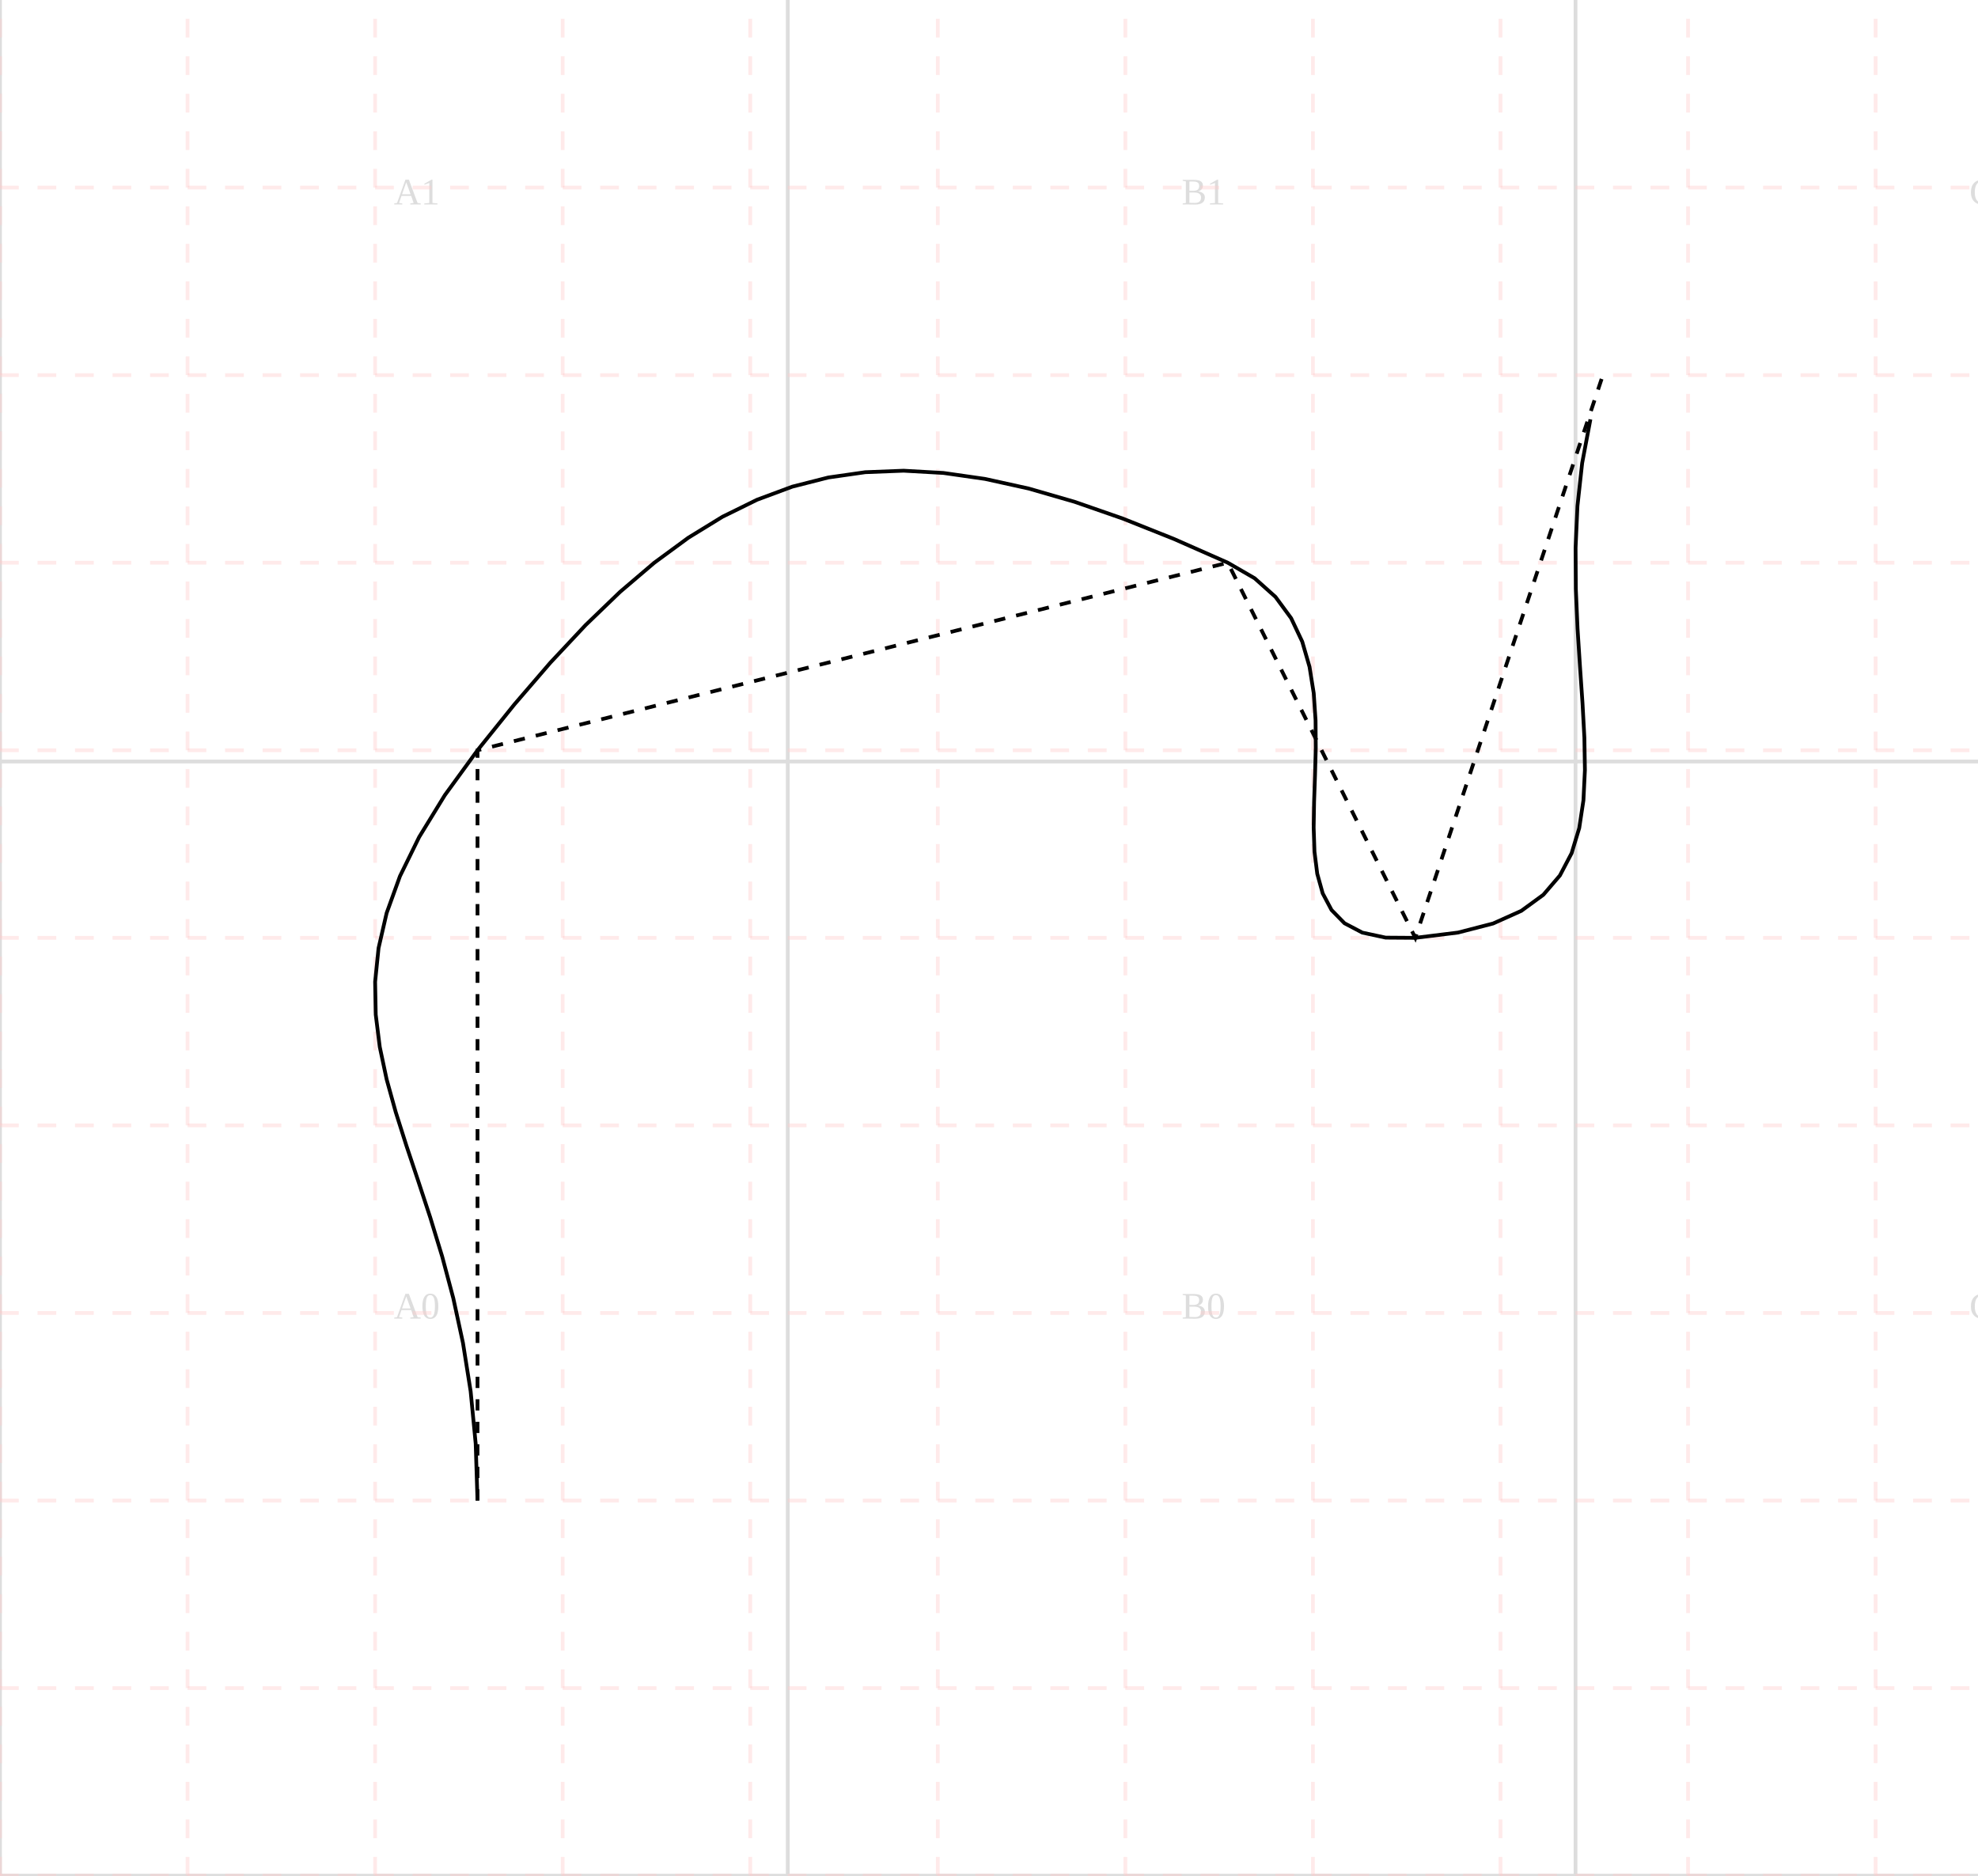
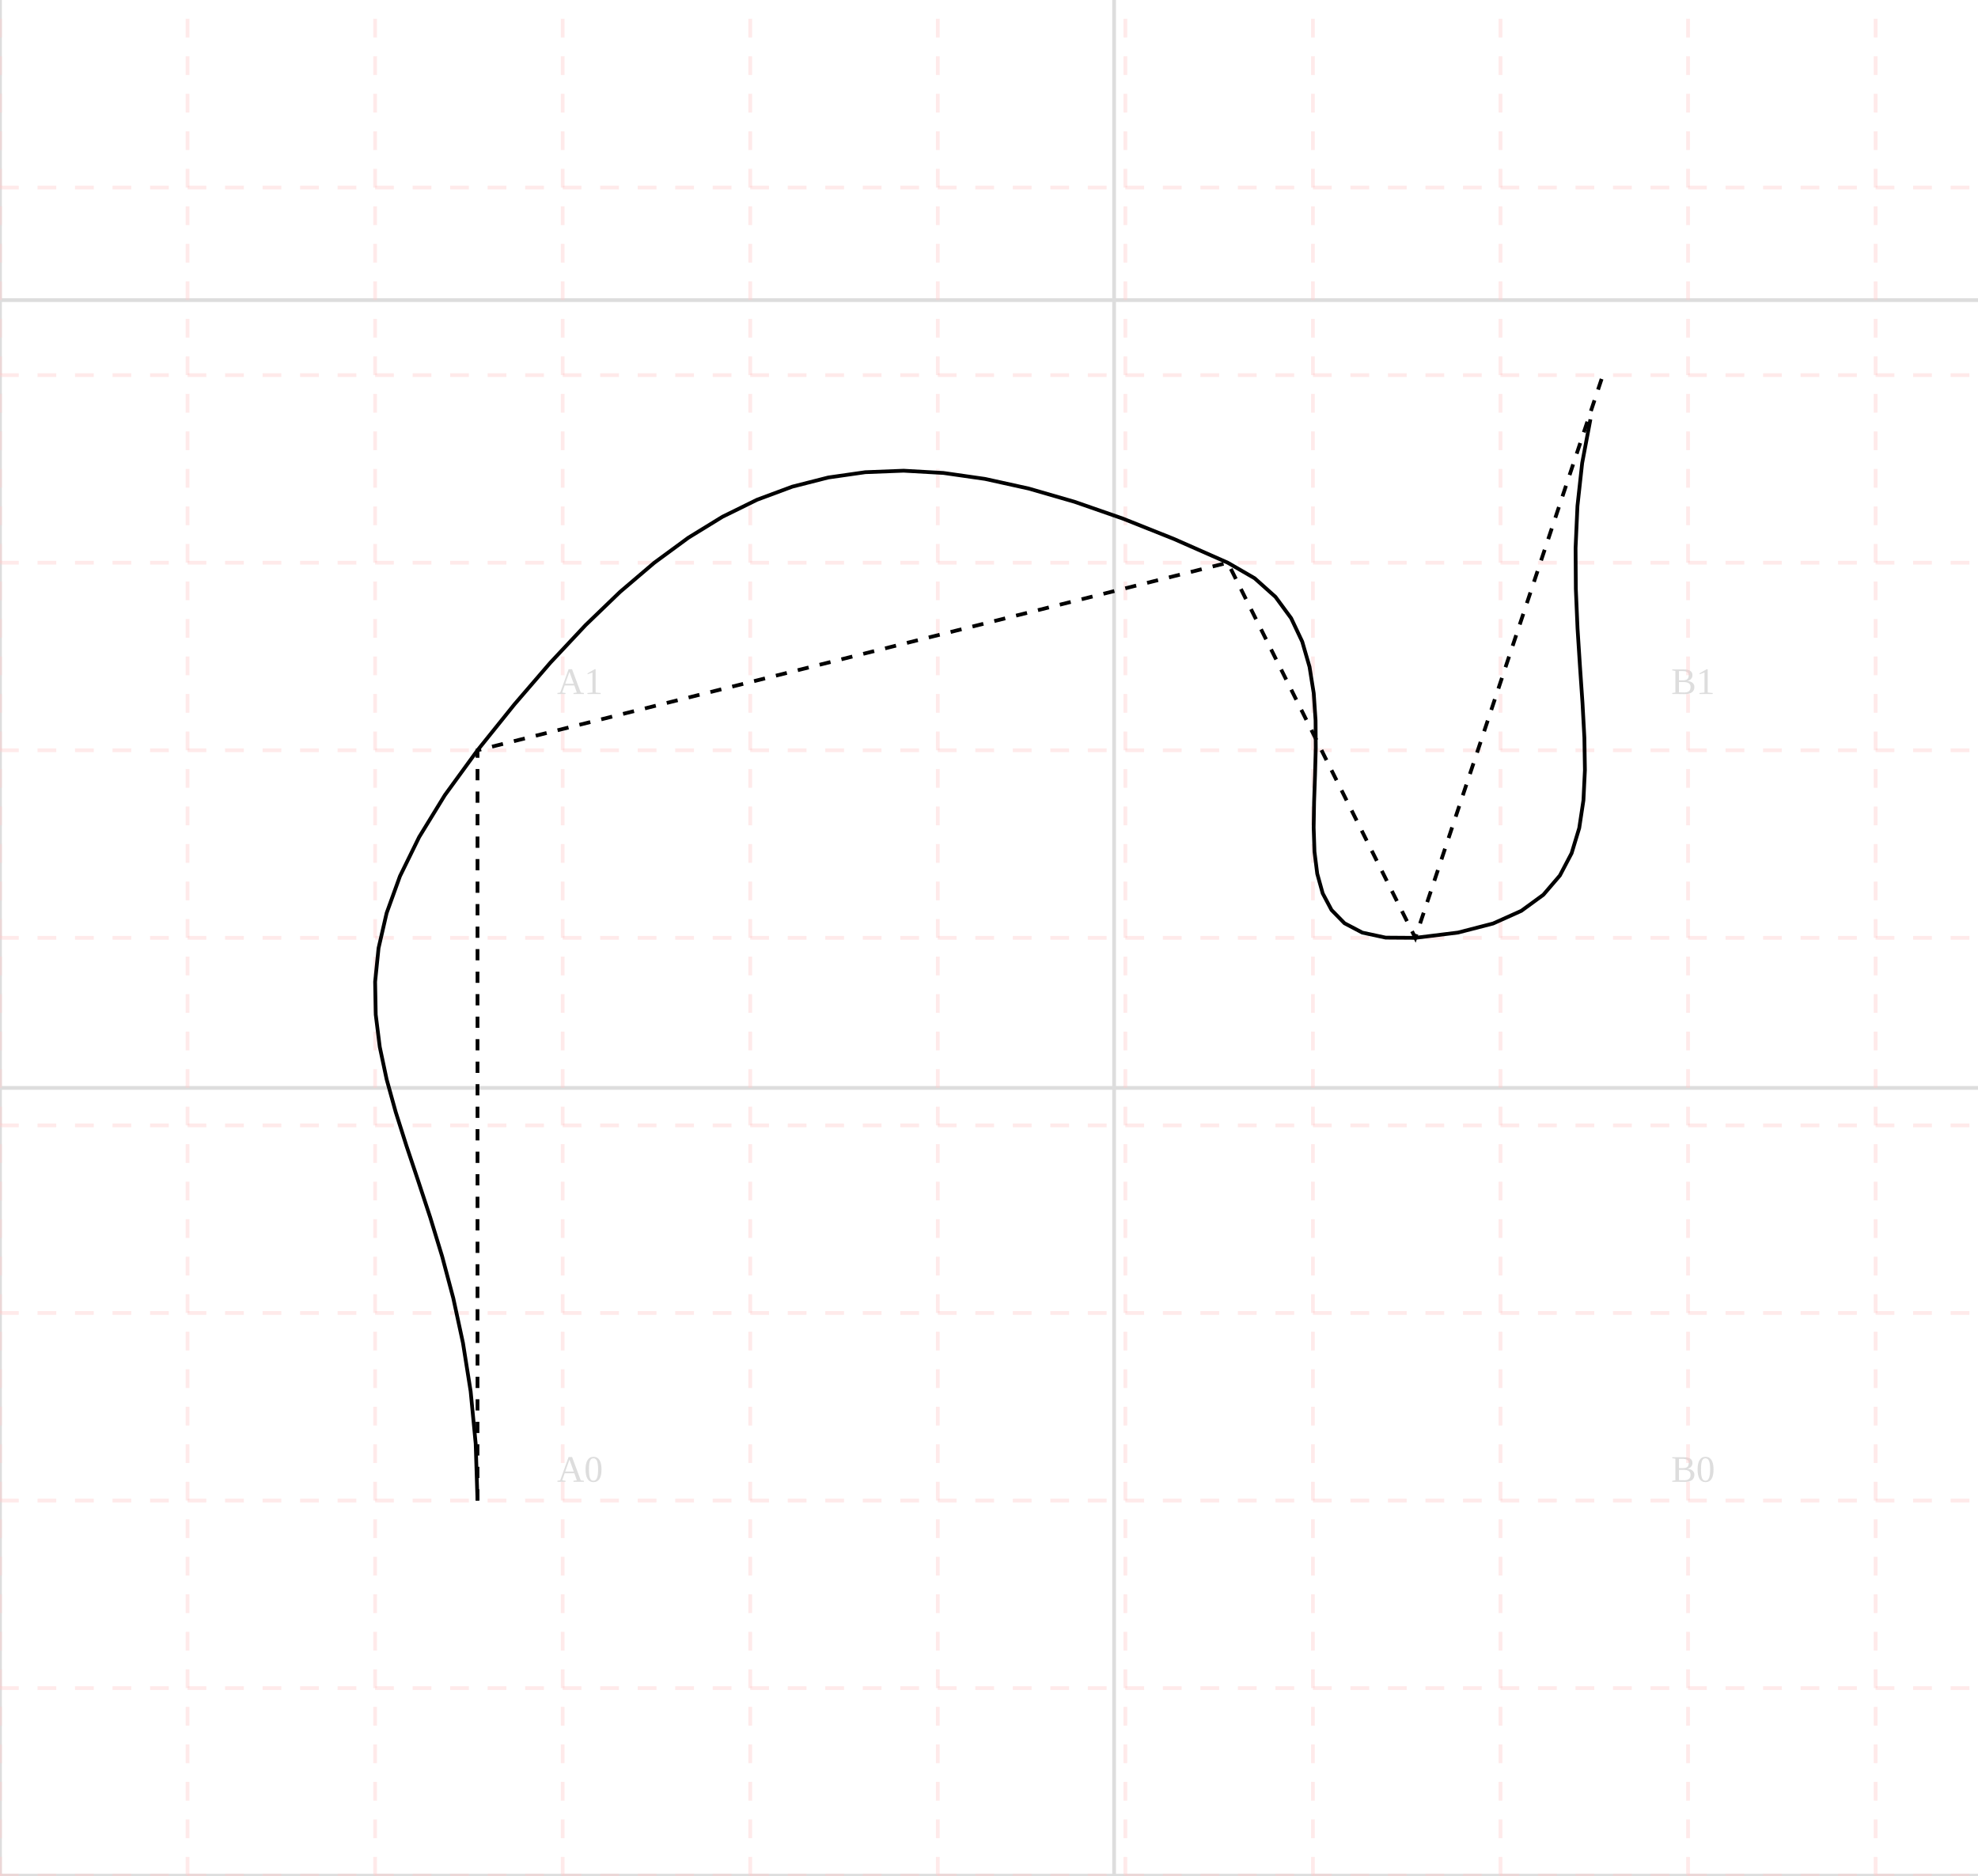
<svg xmlns="http://www.w3.org/2000/svg" width="527.294" height="500" viewBox="-127.294 -400 527.294 500" stroke="black" fill="none">
  <defs>
</defs>
  <path d="M-127.294,100 L400,100" stroke="#dddddd" />
-   <path d="M-127.294,-197 L400,-197" stroke="#dddddd" />
+   <path d="M-127.294,-110 L400,-110" stroke="#dddddd" />
+   <path d="M-127.294,-320 L400,-320" stroke="#dddddd" />
  <path d="M-127.294,100 L-127.294,-400" stroke="#dddddd" />
-   <path d="M82.706,100 L82.706,-400" stroke="#dddddd" />
-   <path d="M292.706,100 L292.706,-400" stroke="#dddddd" />
-   <text x="-22.294" y="-48.5" font-size="10" stroke="none" fill="#dddddd" dy="0em">A0</text>
-   <text x="-22.294" y="-345.5" font-size="10" stroke="none" fill="#dddddd" dy="0em">A1</text>
-   <text x="187.706" y="-48.5" font-size="10" stroke="none" fill="#dddddd" dy="0em">B0</text>
-   <text x="187.706" y="-345.5" font-size="10" stroke="none" fill="#dddddd" dy="0em">B1</text>
-   <text x="397.706" y="-48.5" font-size="10" stroke="none" fill="#dddddd" dy="0em">C0</text>
-   <text x="397.706" y="-345.5" font-size="10" stroke="none" fill="#dddddd" dy="0em">C1</text>
+   <path d="M169.706,100 L169.706,-400" stroke="#dddddd" />
+   <text x="21.206" y="-5.0" font-size="10" stroke="none" fill="#dddddd" dy="0em">A0</text>
+   <text x="21.206" y="-215.0" font-size="10" stroke="none" fill="#dddddd" dy="0em">A1</text>
+   <text x="318.206" y="-5.0" font-size="10" stroke="none" fill="#dddddd" dy="0em">B0</text>
+   <text x="318.206" y="-215.0" font-size="10" stroke="none" fill="#dddddd" dy="0em">B1</text>
  <path d="M-127.294,100 L400,100" stroke="#ffcccc66" stroke-dasharray="5" />
  <path d="M-127.294,50 L400,50" stroke="#ffcccc66" stroke-dasharray="5" />
  <path d="M-127.294,0 L400,0" stroke="#ffcccc66" stroke-dasharray="5" />
  <path d="M-127.294,-50 L400,-50" stroke="#ffcccc66" stroke-dasharray="5" />
  <path d="M-127.294,-100 L400,-100" stroke="#ffcccc66" stroke-dasharray="5" />
  <path d="M-127.294,-150 L400,-150" stroke="#ffcccc66" stroke-dasharray="5" />
  <path d="M-127.294,-200 L400,-200" stroke="#ffcccc66" stroke-dasharray="5" />
  <path d="M-127.294,-250 L400,-250" stroke="#ffcccc66" stroke-dasharray="5" />
  <path d="M-127.294,-300 L400,-300" stroke="#ffcccc66" stroke-dasharray="5" />
  <path d="M-127.294,-350 L400,-350" stroke="#ffcccc66" stroke-dasharray="5" />
  <path d="M-127.294,100 L-127.294,-400" stroke="#ffcccc66" stroke-dasharray="5" />
  <path d="M-77.294,100 L-77.294,-400" stroke="#ffcccc66" stroke-dasharray="5" />
  <path d="M-27.294,100 L-27.294,-400" stroke="#ffcccc66" stroke-dasharray="5" />
  <path d="M22.706,100 L22.706,-400" stroke="#ffcccc66" stroke-dasharray="5" />
  <path d="M72.706,100 L72.706,-400" stroke="#ffcccc66" stroke-dasharray="5" />
  <path d="M122.706,100 L122.706,-400" stroke="#ffcccc66" stroke-dasharray="5" />
  <path d="M172.706,100 L172.706,-400" stroke="#ffcccc66" stroke-dasharray="5" />
  <path d="M222.706,100 L222.706,-400" stroke="#ffcccc66" stroke-dasharray="5" />
  <path d="M272.706,100 L272.706,-400" stroke="#ffcccc66" stroke-dasharray="5" />
  <path d="M322.706,100 L322.706,-400" stroke="#ffcccc66" stroke-dasharray="5" />
  <path d="M372.706,100 L372.706,-400" stroke="#ffcccc66" stroke-dasharray="5" />
  <g>
    <path d="M0,0 L0,-200 L200,-250 L250,-150 L300,-300" fill="none" stroke="black" stroke-dasharray="3" />
  </g>
  <g>
    <path d="M0.0,-0.0 L-0.485,-15.154 L-1.83,-29.118 L-3.876,-42.01 L-6.46,-53.951 L-9.421,-65.059 L-12.597,-75.454 L-15.827,-85.254 L-18.95,-94.581 L-21.803,-103.552 L-24.225,-112.288 L-26.056,-120.908 L-27.132,-129.53 L-27.294,-138.275 L-26.379,-147.262 L-24.225,-156.609 L-20.672,-166.438 L-15.558,-176.866 L-8.721,-188.014 L0.0,-200.0 L9.856,-212.254 L19.433,-223.366 L28.794,-233.35 L38.001,-242.219 L47.116,-249.984 L56.202,-256.659 L65.321,-262.257 L74.535,-266.789 L83.906,-270.27 L93.498,-272.711 L103.371,-274.125 L113.589,-274.525 L124.215,-273.924 L135.309,-272.334 L146.935,-269.768 L159.154,-266.239 L172.03,-261.76 L185.625,-256.342 L200.0,-250.0 L207.159,-245.857 L212.726,-240.886 L216.894,-235.212 L219.854,-228.959 L221.798,-222.25 L222.92,-215.21 L223.41,-207.964 L223.461,-200.634 L223.265,-193.345 L223.015,-186.221 L222.902,-179.386 L223.118,-172.964 L223.856,-167.08 L225.308,-161.856 L227.666,-157.418 L231.122,-153.89 L235.868,-151.394 L242.097,-150.056 L250.0,-150.0 L261.379,-151.407 L270.738,-153.822 L278.261,-157.197 L284.133,-161.479 L288.54,-166.617 L291.666,-172.561 L293.697,-179.26 L294.818,-186.663 L295.213,-194.72 L295.069,-203.378 L294.569,-212.587 L293.899,-222.297 L293.245,-232.456 L292.791,-243.014 L292.722,-253.92 L293.223,-265.122 L294.48,-276.57 L296.677,-288.213" fill="none" stroke="black" />
  </g>
</svg>
